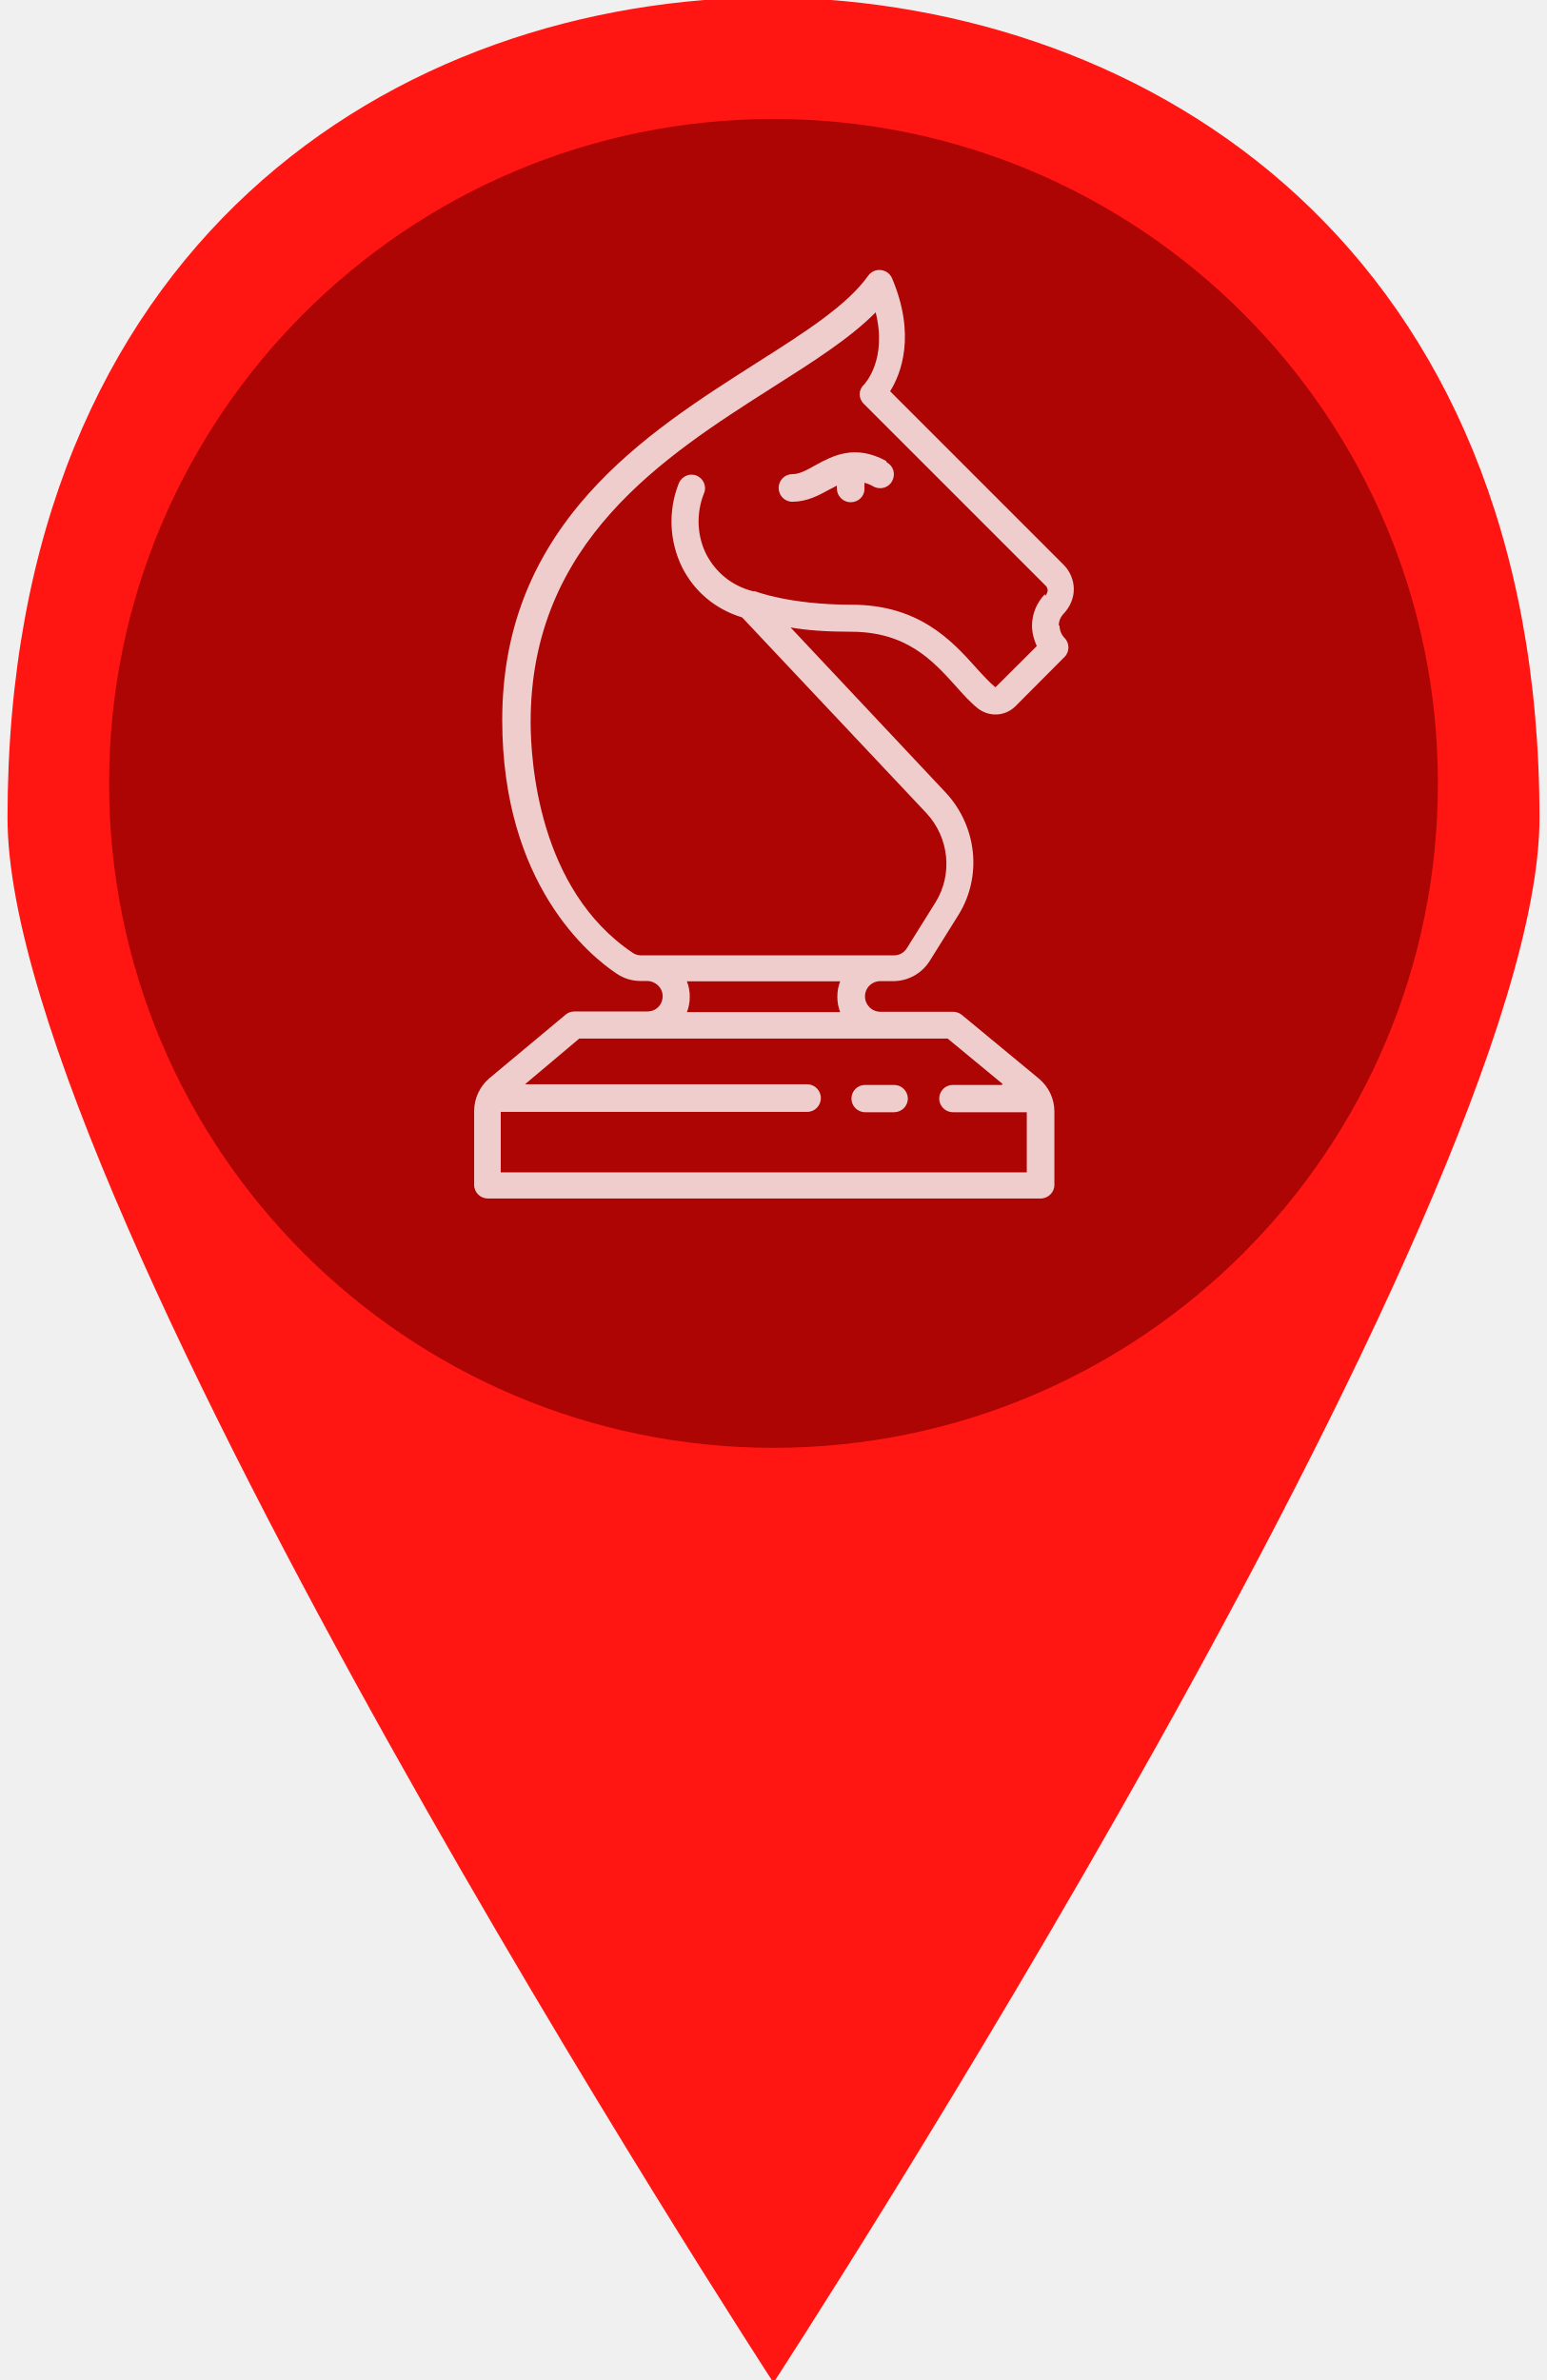
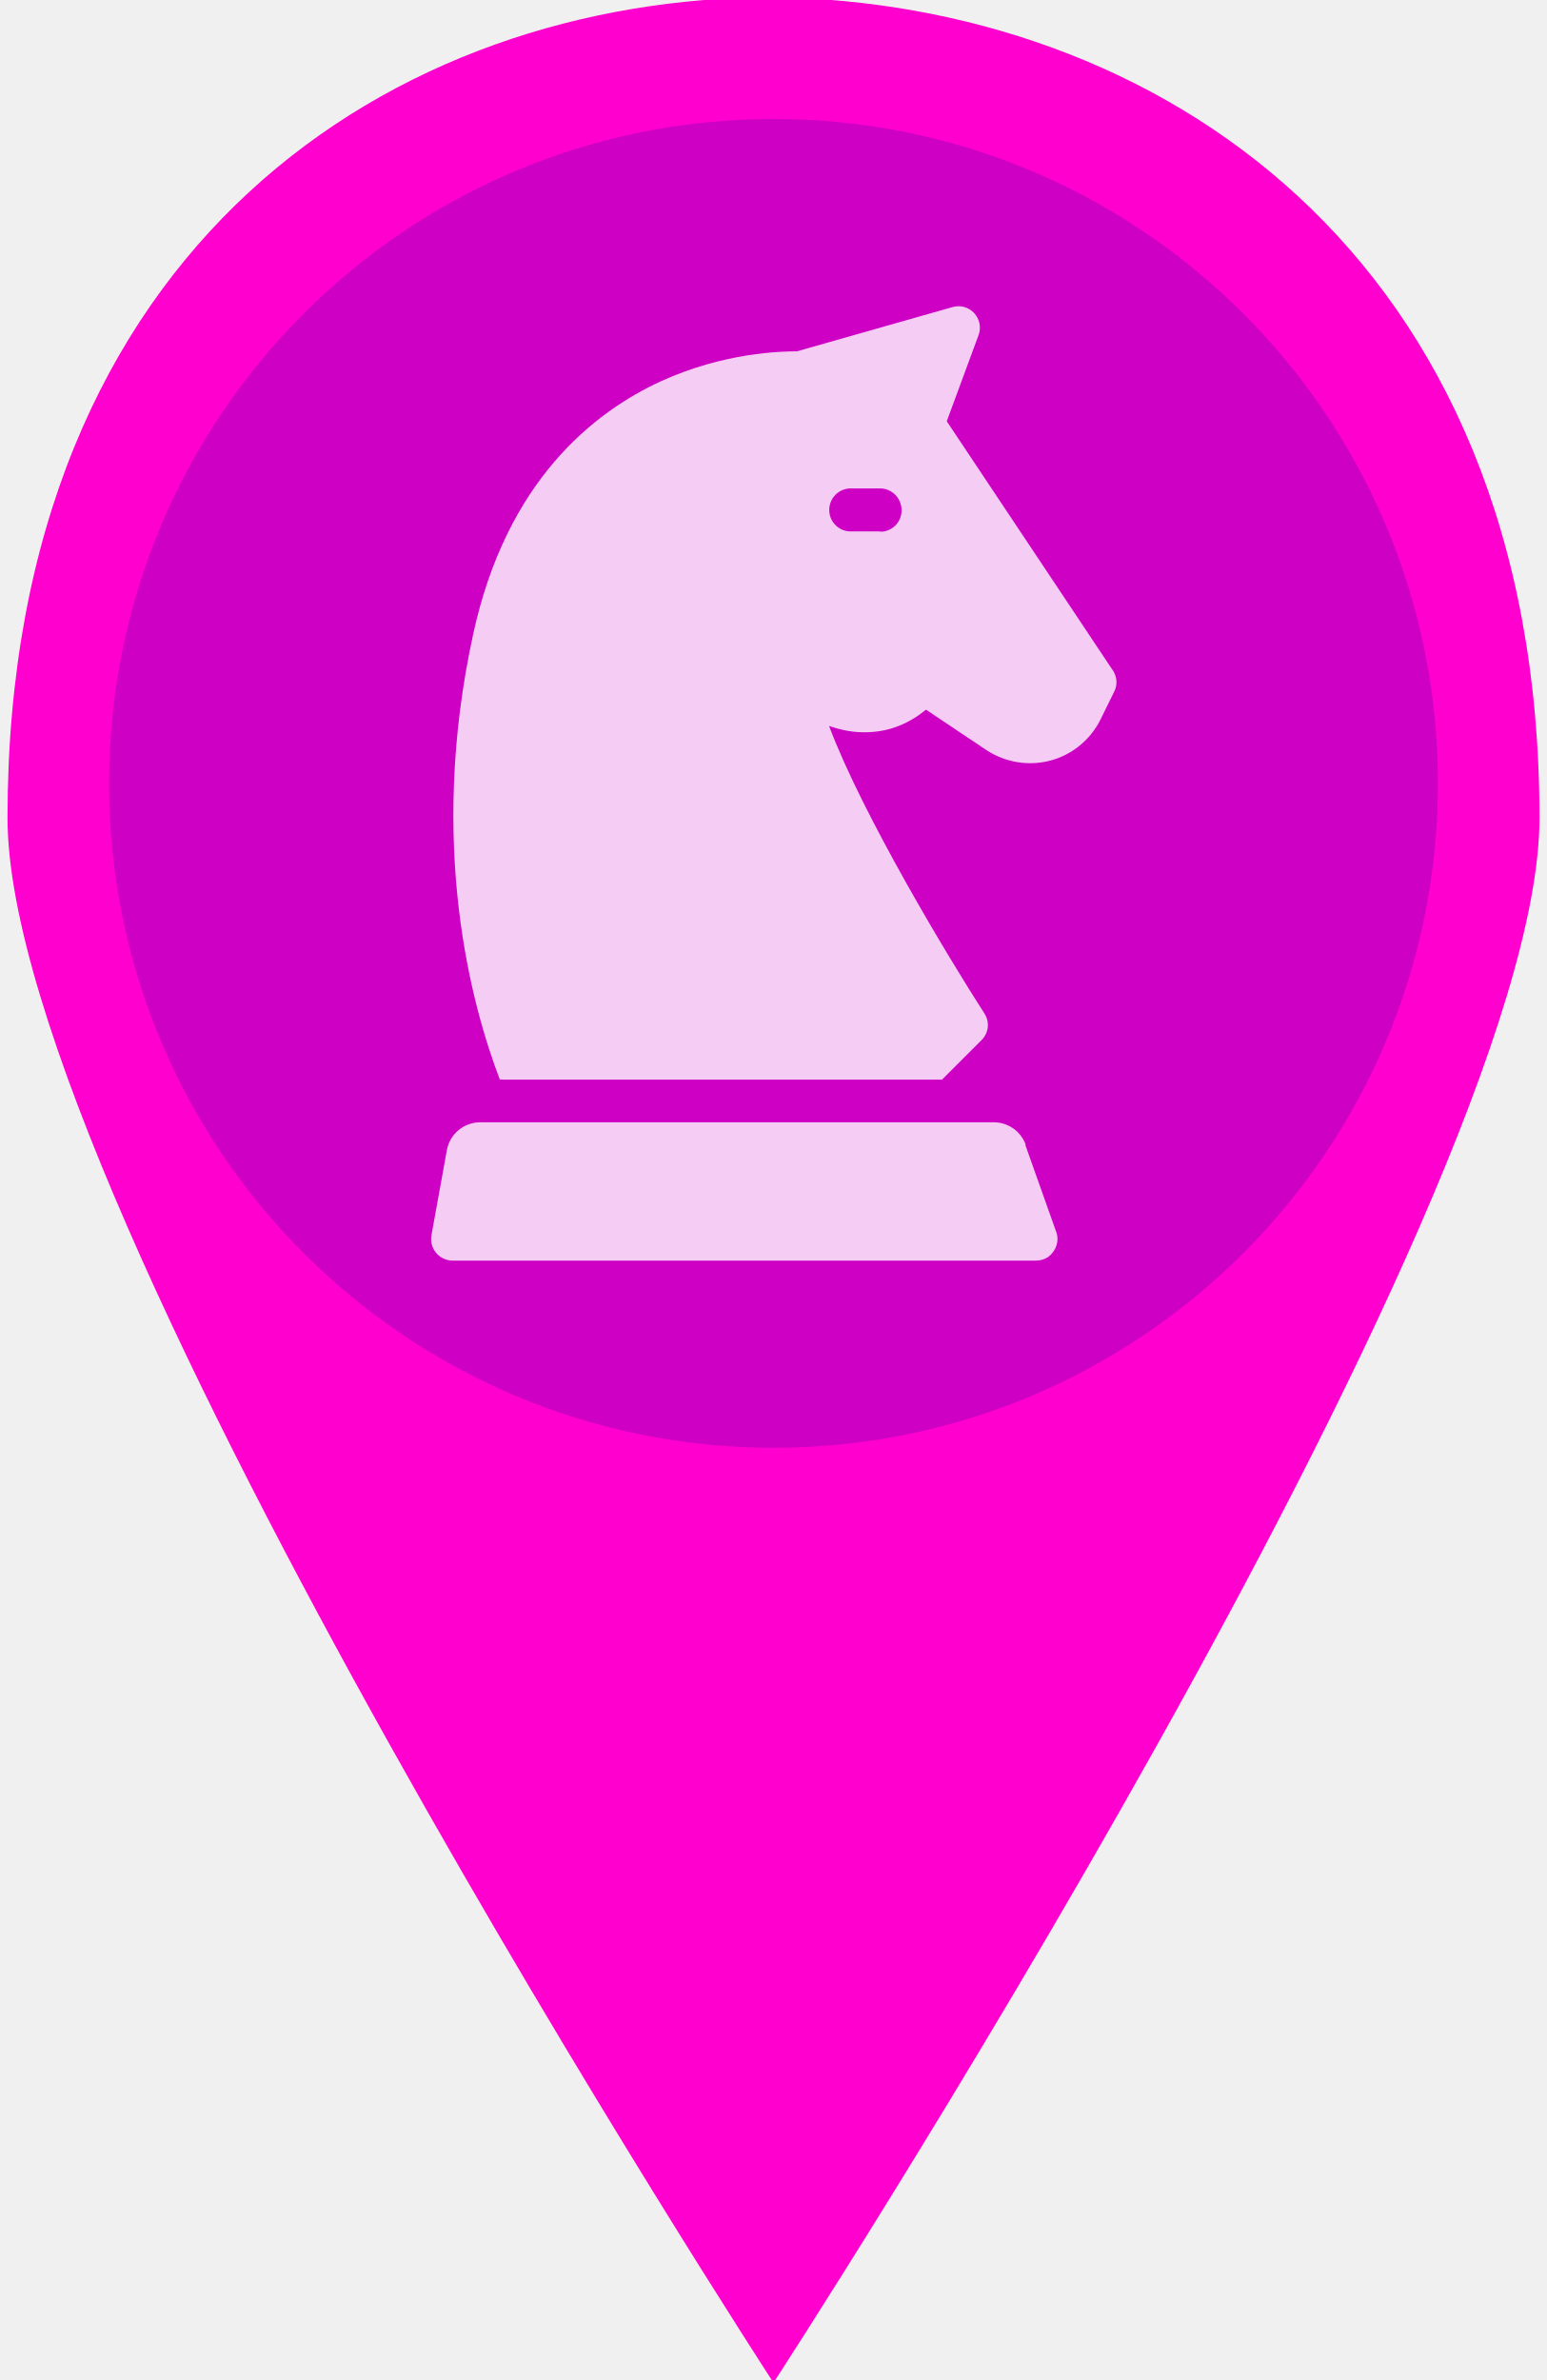
<svg xmlns="http://www.w3.org/2000/svg" width="32.5" height="50" viewBox="0 0 32.5 50">
-   <path fill="#FF1613" d="M16.25 50.057s16.092-24.71 16.092-32.873C32.342 5.23 24.182.057 16.25-.058 8.32-.058.158 5.115.158 17.184c0 8.16 16.092 32.873 16.092 32.873z" />
-   <circle fill="#AD0404" cx="16.25" cy="16.458" r="13.958" />
-   <g opacity=".8" fill="#FFF">
-     <path d="M17.887 23.08c0 .157.13.286.287.286h.61c.158 0 .288-.128.288-.286 0-.158-.13-.287-.287-.287h-.61c-.16 0-.288.128-.288.287z" />
-     <path d="M22.243 13.145c0-.097.038-.187.106-.256.13-.14.21-.32.21-.51s-.08-.38-.21-.51L18.7 8.22c.23-.37.547-1.177.04-2.376-.043-.095-.13-.16-.233-.17-.104-.014-.205.032-.266.116-.44.62-1.32 1.184-2.35 1.836-1.16.74-2.49 1.58-3.53 2.75-1.22 1.367-1.81 2.922-1.81 4.75 0 3.457 1.84 4.956 2.41 5.333.15.1.32.15.5.15h.13c.18 0 .33.14.33.32s-.14.32-.32.32h-1.53c-.06 0-.13.02-.18.06l-1.61 1.343c-.2.17-.32.42-.32.69v1.55c0 .16.13.287.29.287h11.61c.16 0 .29-.13.29-.287v-1.54c0-.27-.12-.52-.323-.69l-1.62-1.34c-.05-.04-.114-.066-.18-.066h-1.53c-.18 0-.326-.145-.326-.324s.145-.32.324-.32h.27c.31 0 .598-.16.763-.42l.6-.96c.51-.81.4-1.87-.26-2.58l-3.26-3.47c.34.06.76.09 1.27.09 1.162 0 1.71.6 2.19 1.13.16.18.31.35.474.48.24.187.576.168.79-.045l1.026-1.03c.116-.11.116-.3 0-.41-.063-.07-.1-.16-.1-.26zm-1.192 9.648h-1.04c-.15 0-.28.128-.28.287 0 .157.13.286.29.286h1.55v1.263H10.52v-1.27h6.44c.156 0 .285-.13.285-.29 0-.16-.13-.29-.286-.29h-5.93l1.14-.96h7.74l1.15.95zm-3.4-1.53h-3.22c.04-.1.06-.21.06-.323s-.02-.224-.06-.324h3.22c-.04.1-.06.21-.06.324s.02.223.06.324zm4.3-8.78c-.17.177-.27.412-.27.66 0 .153.04.297.1.43l-.86.857c-.01.008-.02.005-.02 0-.12-.1-.25-.242-.4-.408-.5-.556-1.19-1.318-2.61-1.318-1.31 0-2.02-.28-2.03-.283h-.04c-.44-.11-.78-.39-.98-.77-.2-.39-.22-.87-.05-1.29.06-.14-.01-.31-.16-.37s-.31.02-.37.16c-.23.58-.2 1.22.07 1.77.26.51.7.88 1.26 1.05l3.87 4.11c.48.516.56 1.288.19 1.88l-.6.96c-.06.096-.16.15-.273.15h-5.3c-.065 0-.126-.014-.18-.05-1.996-1.335-2.15-4.055-2.15-4.857 0-3.79 2.813-5.58 5.074-7.02.867-.55 1.64-1.04 2.174-1.582.248.99-.225 1.497-.246 1.52-.12.11-.12.29 0 .405l3.82 3.82c.03.03.04.067.04.107-.01.036-.02.073-.05.1z" />
-     <path d="M18.615 9.683c-.66-.36-1.133-.102-1.48.088-.18.1-.333.19-.49.19-.16 0-.287.13-.287.29 0 .16.128.29.287.29.302 0 .55-.13.766-.25.06-.03.12-.06.17-.09v.06c0 .16.13.29.29.29.16 0 .29-.12.29-.28v-.13c.06.018.12.04.19.08.14.077.32.025.39-.113.08-.143.03-.32-.11-.393z" />
-   </g>
+   <path fill="#FF00CF" d="M16.25 50.057s16.092-24.71 16.092-32.873C32.342 5.23 24.182.057 16.25-.058 8.32-.058.158 5.115.158 17.184c0 8.16 16.092 32.873 16.092 32.873z" />
+   <circle fill="#CE00C4" cx="16.25" cy="16.458" r="13.958" />
+   <path d="M21.55 24.05c-.103-.283-.372-.473-.673-.473H10.09c-.345 0-.64.247-.702.585l-.322 1.778c-.015.082-.012.166.017.244.068.186.24.3.426.3h12.25c.09 0 .18-.024.26-.075.17-.13.24-.34.17-.53l-.65-1.83zm1.817-9.984L19.89 8.85l.668-1.81c.06-.158.023-.337-.092-.462s-.29-.174-.455-.127l-3.27.93c-.32 0-1.52.02-2.86.63-1.41.65-3.24 2.09-3.94 5.31-.97 4.45-.02 7.84.56 9.36h9.29l.83-.83c.15-.15.177-.38.06-.56-.762-1.182-2.566-4.18-3.264-6.04.256.09.545.148.85.13.437-.02.83-.18 1.187-.472l1.27.85c.397.26.883.34 1.34.22.457-.12.84-.434 1.053-.857l.29-.59c.076-.145.06-.32-.03-.453zm-4.88-2.902h-.616c-.25 0-.45-.202-.45-.45 0-.25.2-.453.45-.453h.62c.25 0 .45.21.45.46s-.2.45-.45.45z" fill="#FFF" opacity=".8" />
</svg>
